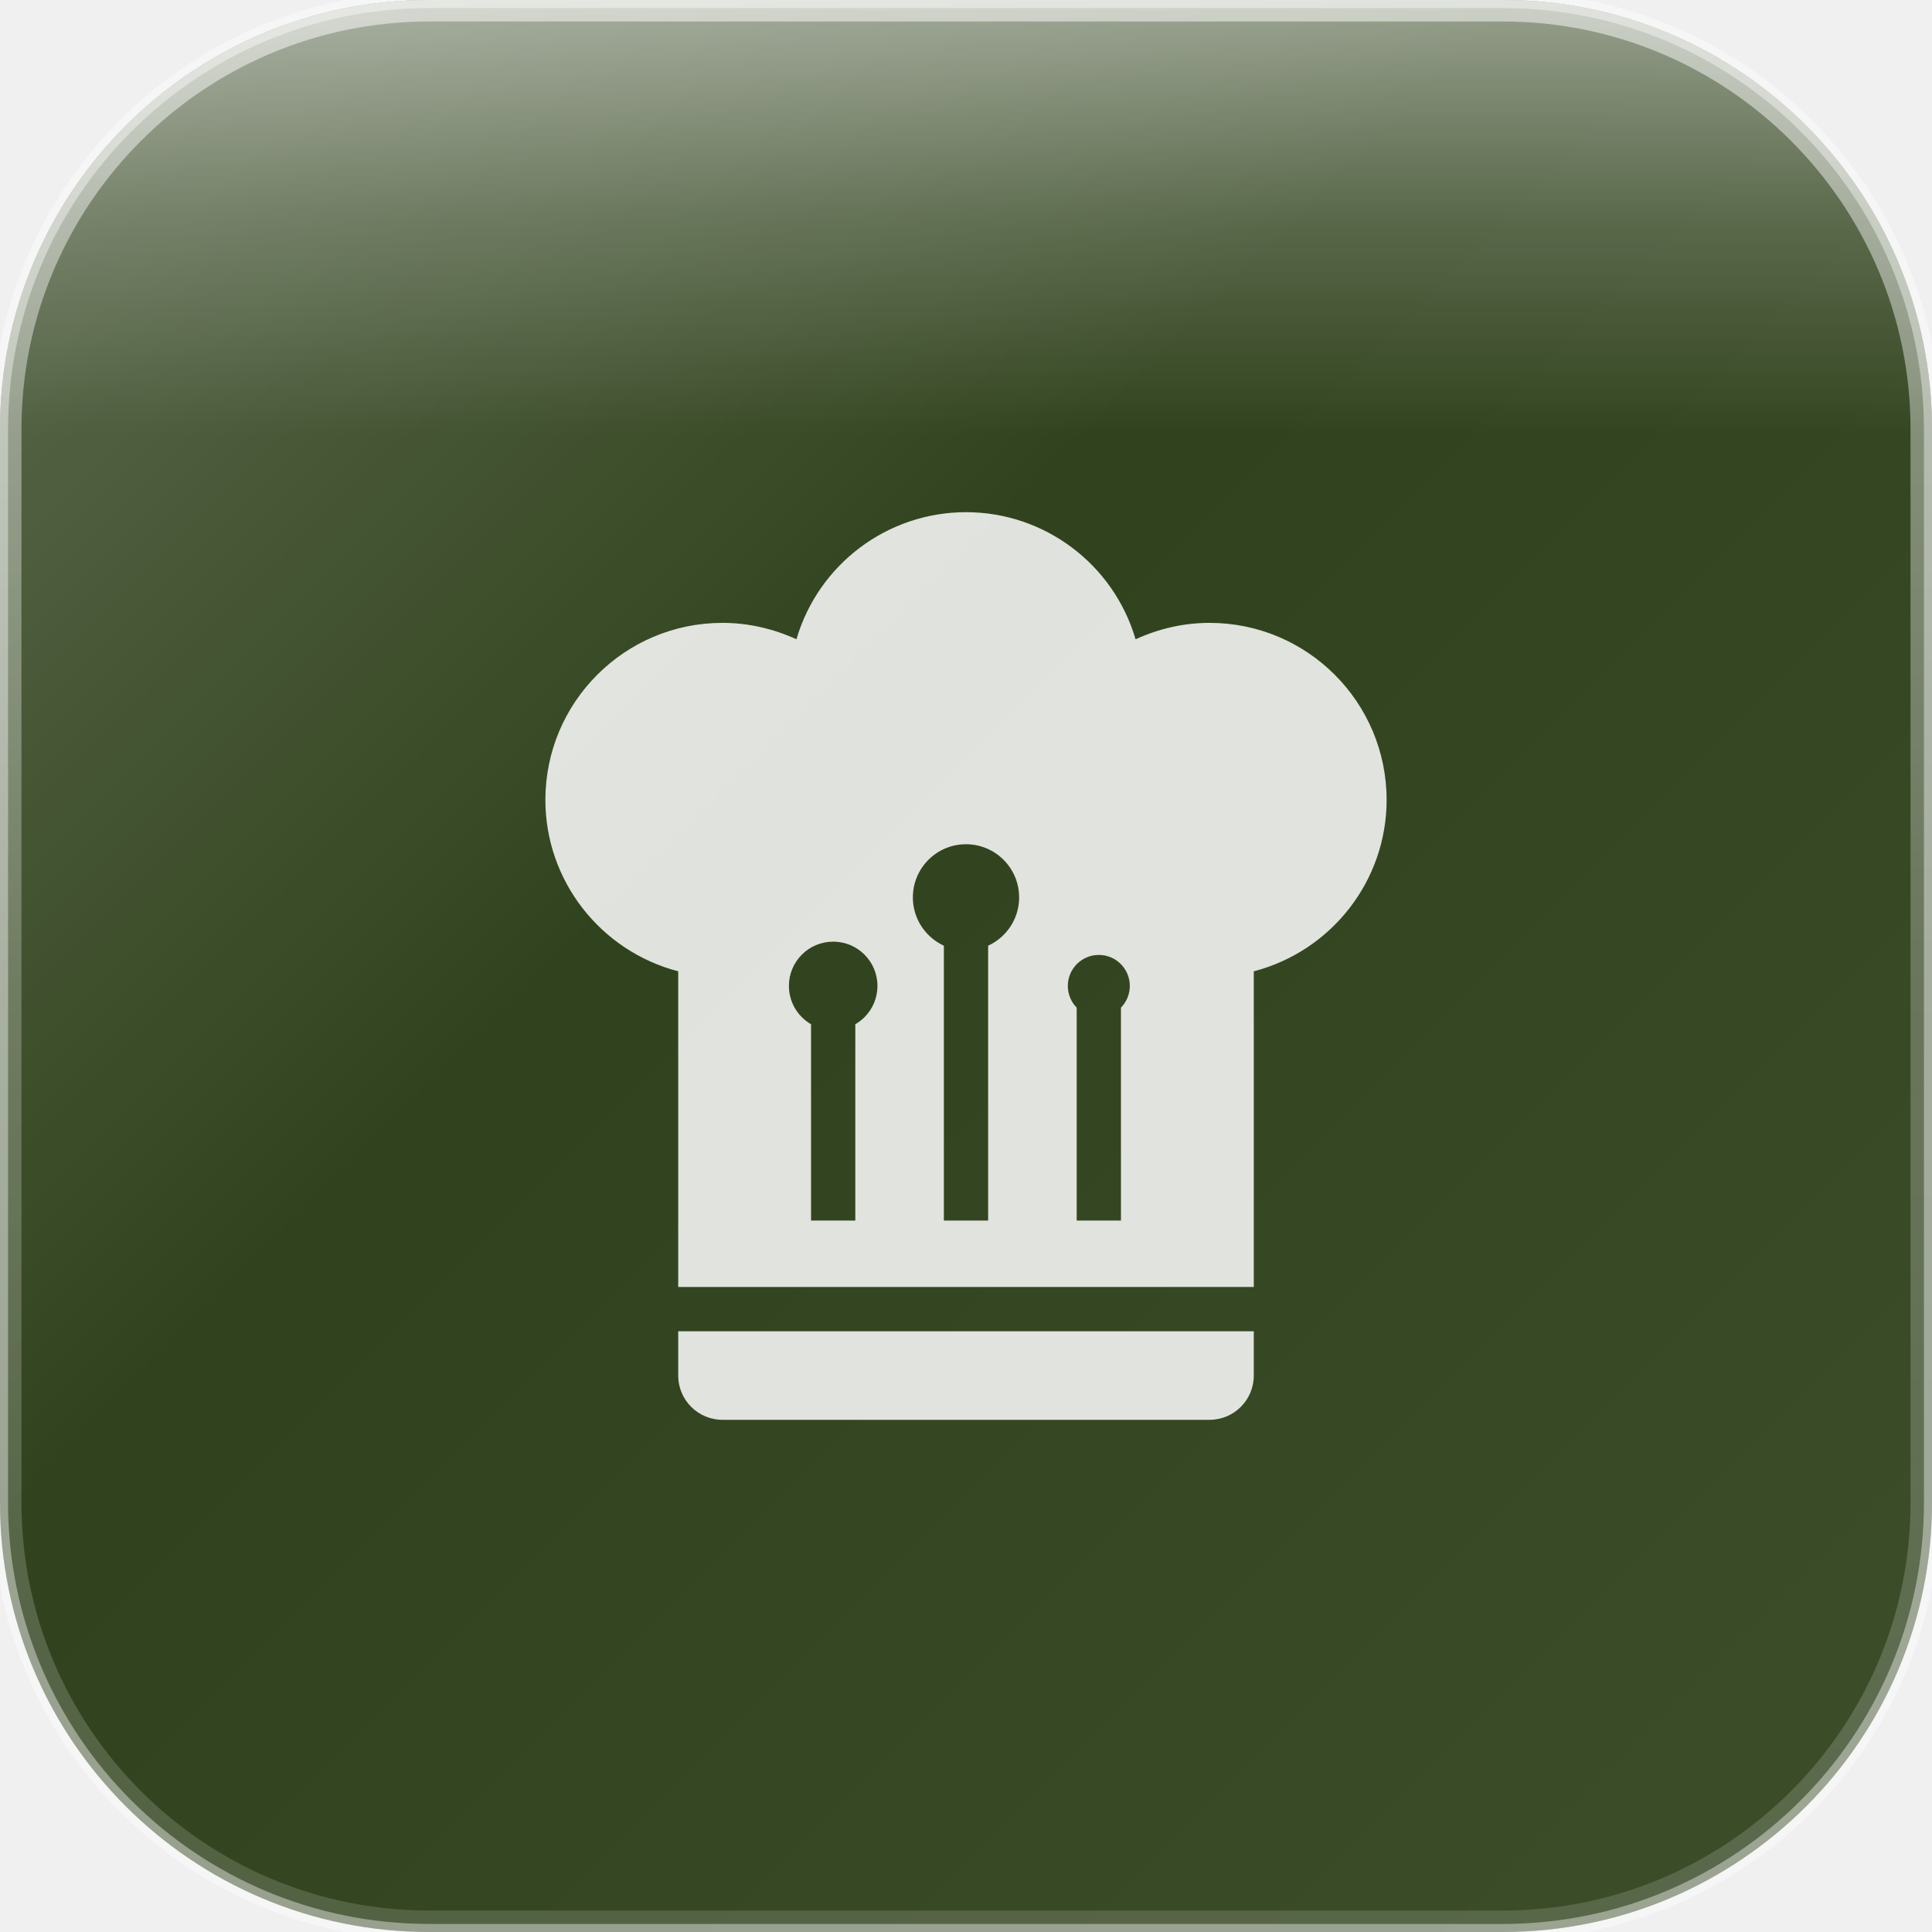
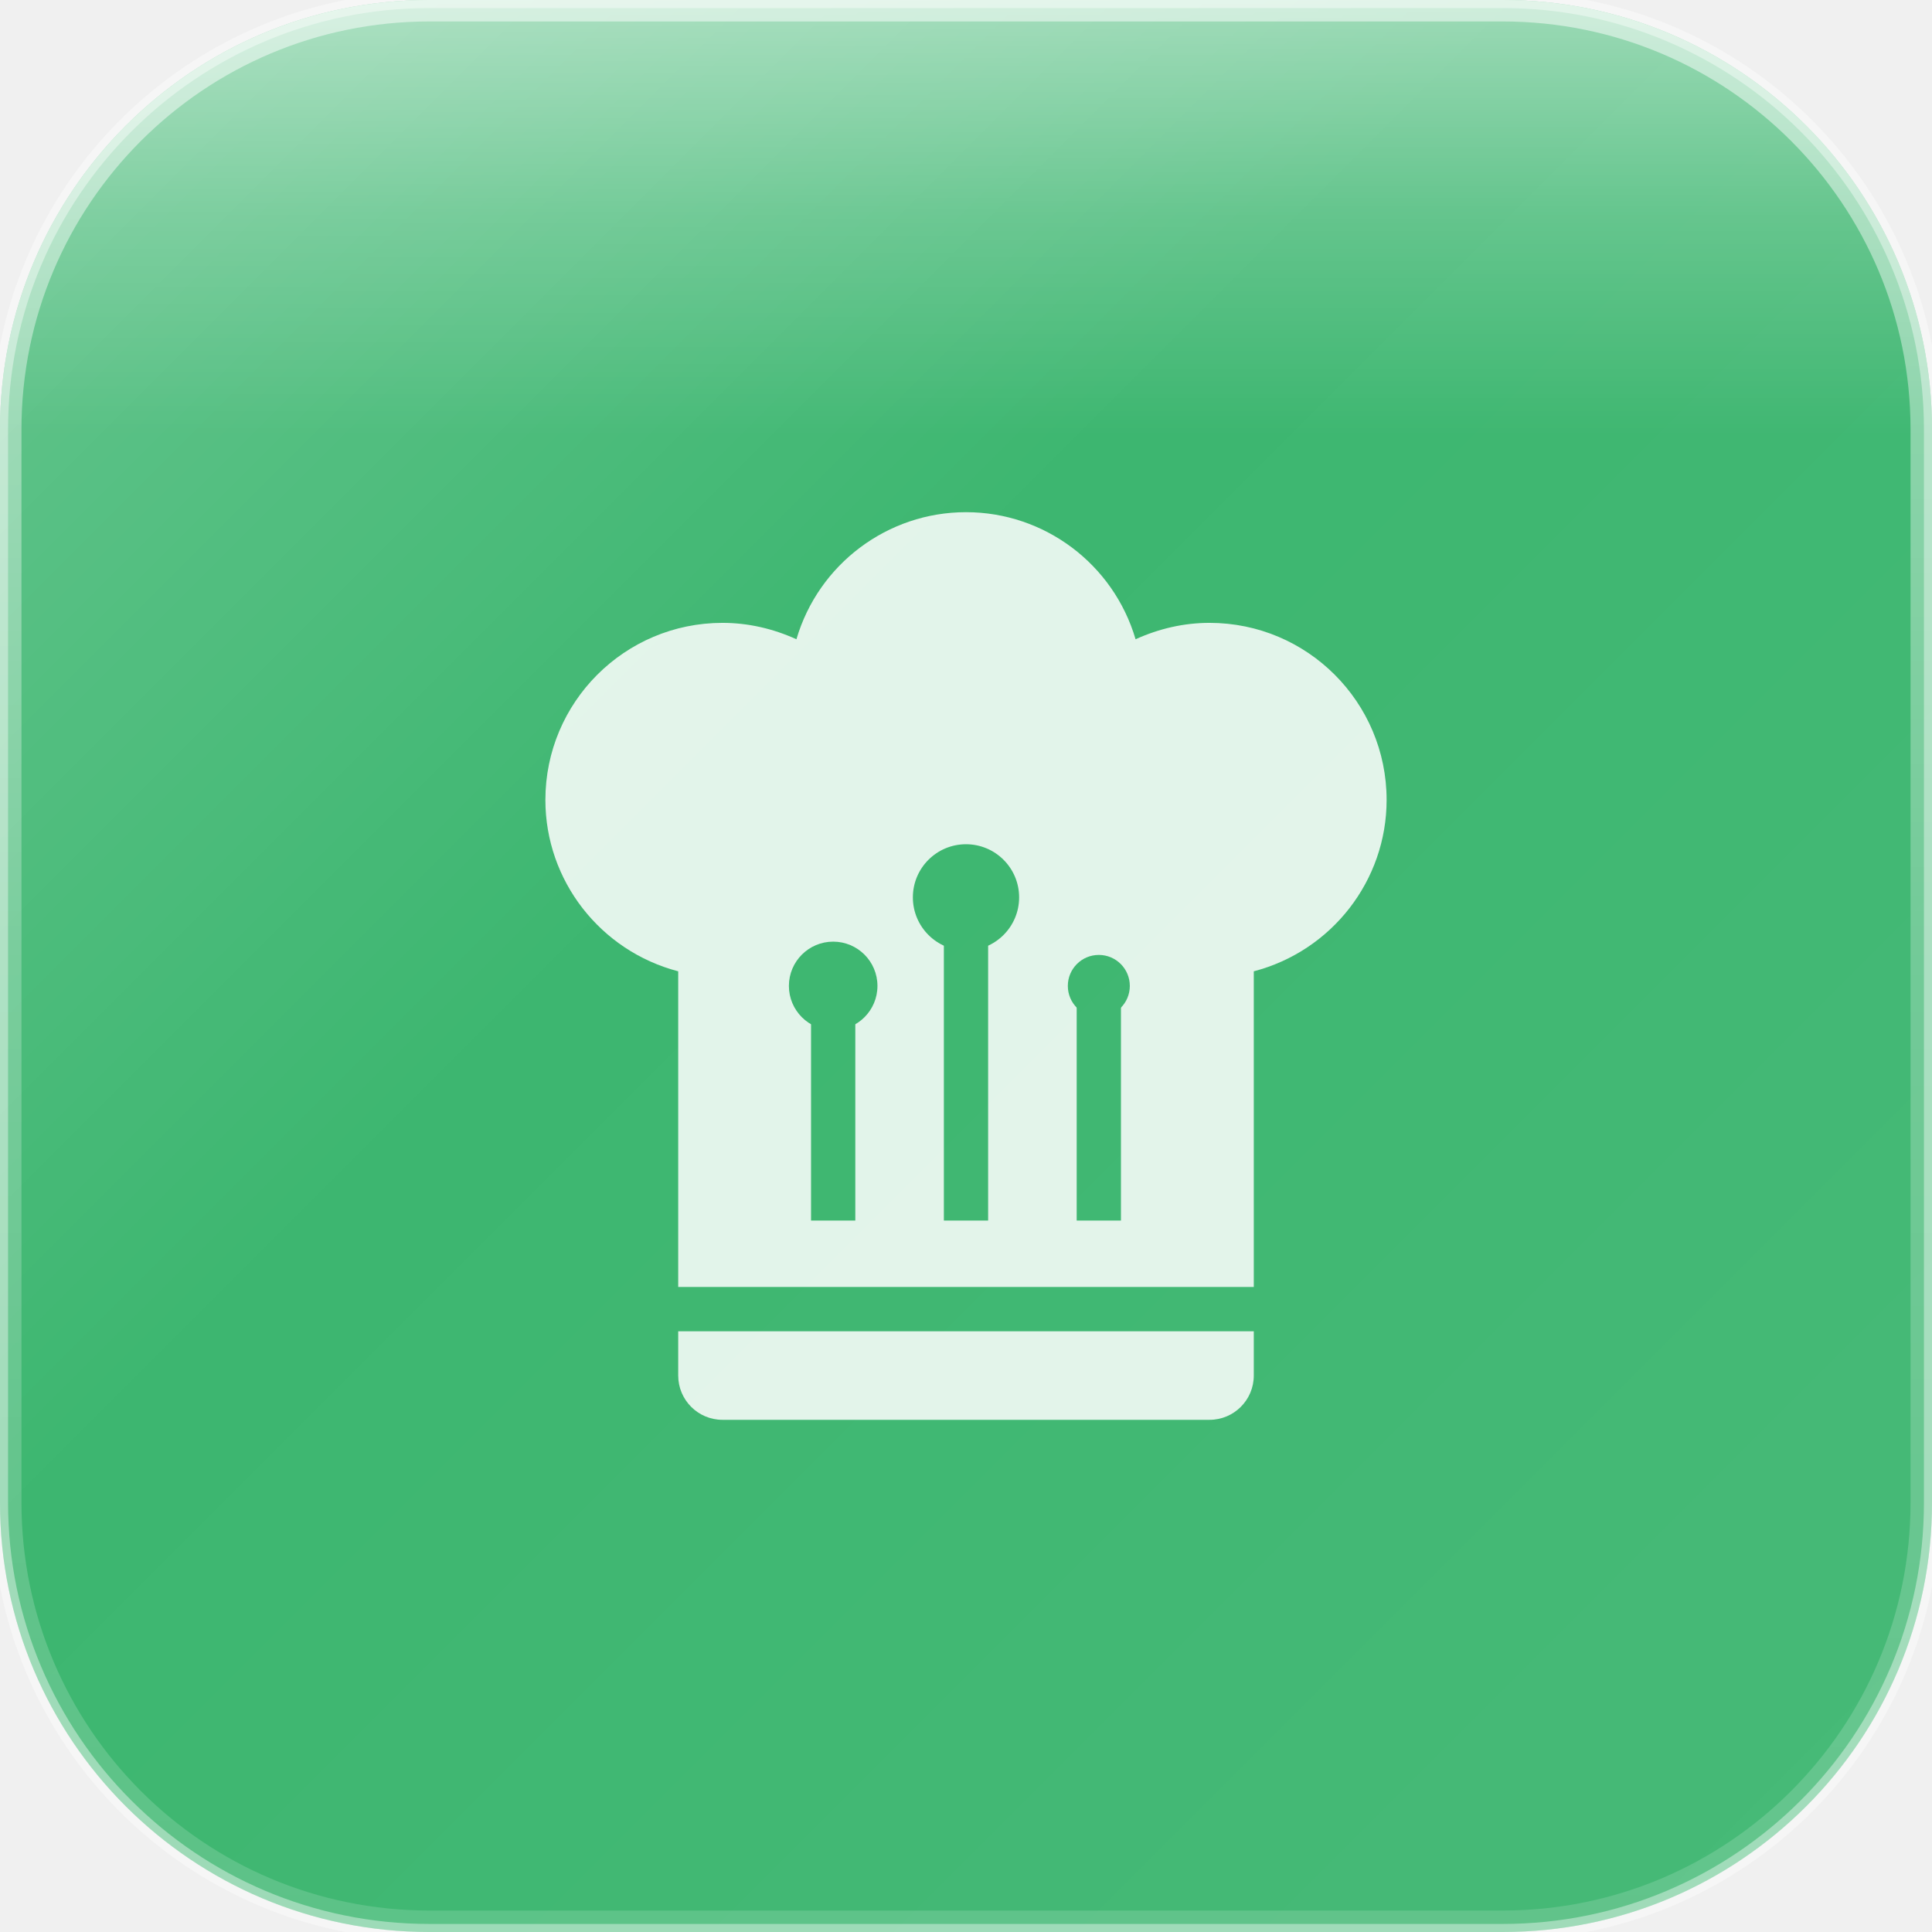
<svg xmlns="http://www.w3.org/2000/svg" width="180" height="180" viewBox="0 0 180 180">
  <defs>
    <linearGradient id="glassGradient" x1="0%" y1="0%" x2="100%" y2="100%">
      <stop offset="0%" style="stop-color:rgba(255,255,255,0.30)" />
      <stop offset="40%" style="stop-color:rgba(255,255,255,0.10)" />
      <stop offset="100%" style="stop-color:rgba(255,255,255,0.15)" />
    </linearGradient>
    <linearGradient id="specularHighlight" x1="50%" y1="0%" x2="50%" y2="100%">
      <stop offset="0%" style="stop-color:rgba(255,255,255,0.5)" />
      <stop offset="25%" style="stop-color:rgba(255,255,255,0.2)" />
      <stop offset="50%" style="stop-color:rgba(255,255,255,0)" />
    </linearGradient>
    <linearGradient id="edgeHighlight" x1="50%" y1="0%" x2="50%" y2="100%">
      <stop offset="0%" style="stop-color:rgba(255,255,255,0.5)" />
      <stop offset="50%" style="stop-color:rgba(255,255,255,0.25)" />
      <stop offset="100%" style="stop-color:rgba(255,255,255,0.15)" />
    </linearGradient>
    <clipPath id="roundedClip">
      <rect x="0" y="0" width="180" height="180" rx="40" ry="40" />
    </clipPath>
  </defs>
  <g clip-path="url(#roundedClip)">
-     <rect x="0" y="0" width="180" height="180" fill="#1a2e05" />
+     <rect x="0" y="0" width="180" height="180" fill="#27AE60" />
    <rect x="0" y="0" width="180" height="180" fill="url(#glassGradient)" />
    <rect x="0" y="0" width="180" height="81" fill="url(#specularHighlight)" />
  </g>
  <rect x="1" y="1" width="178" height="178" rx="39" ry="39" fill="none" stroke="url(#edgeHighlight)" stroke-width="2" />
  <rect x="0" y="0" width="180" height="180" rx="40" ry="40" fill="none" stroke="rgba(255,255,255,0.4)" stroke-width="1.5" />
  <defs>
    <mask id="hatMask">
      <path d="M12.5,1.5C10.73,1.5 9.17,2.67 8.67,4.37C8.14,4.13 7.58,4 7,4A4,4 0 0,0 3,8C3,9.82 4.24,11.41 6,11.87V19H19V11.87C20.76,11.41 22,9.82 22,8A4,4 0 0,0 18,4C17.42,4 16.86,4.13 16.33,4.37C15.83,2.67 14.27,1.5 12.5,1.5M12,10.5H13V17.5H12V10.5M9,12.5H10V17.5H9V12.5M15,12.5H16V17.5H15V12.5M6,20V21A1,1 0 0,0 7,22H18A1,1 0 0,0 19,21V20H6Z" fill="white" transform="translate(38.4375, 41.53125) scale(4.125)" />
      <circle cx="90" cy="83.606" r="4.95" fill="black" />
      <circle cx="77.625" cy="91.856" r="4.125" fill="black" />
      <circle cx="102.375" cy="91.856" r="2.888" fill="black" />
    </mask>
  </defs>
  <rect x="0" y="0" width="180" height="180" fill="rgba(255,255,255,0.85)" mask="url(#hatMask)" />
</svg>
